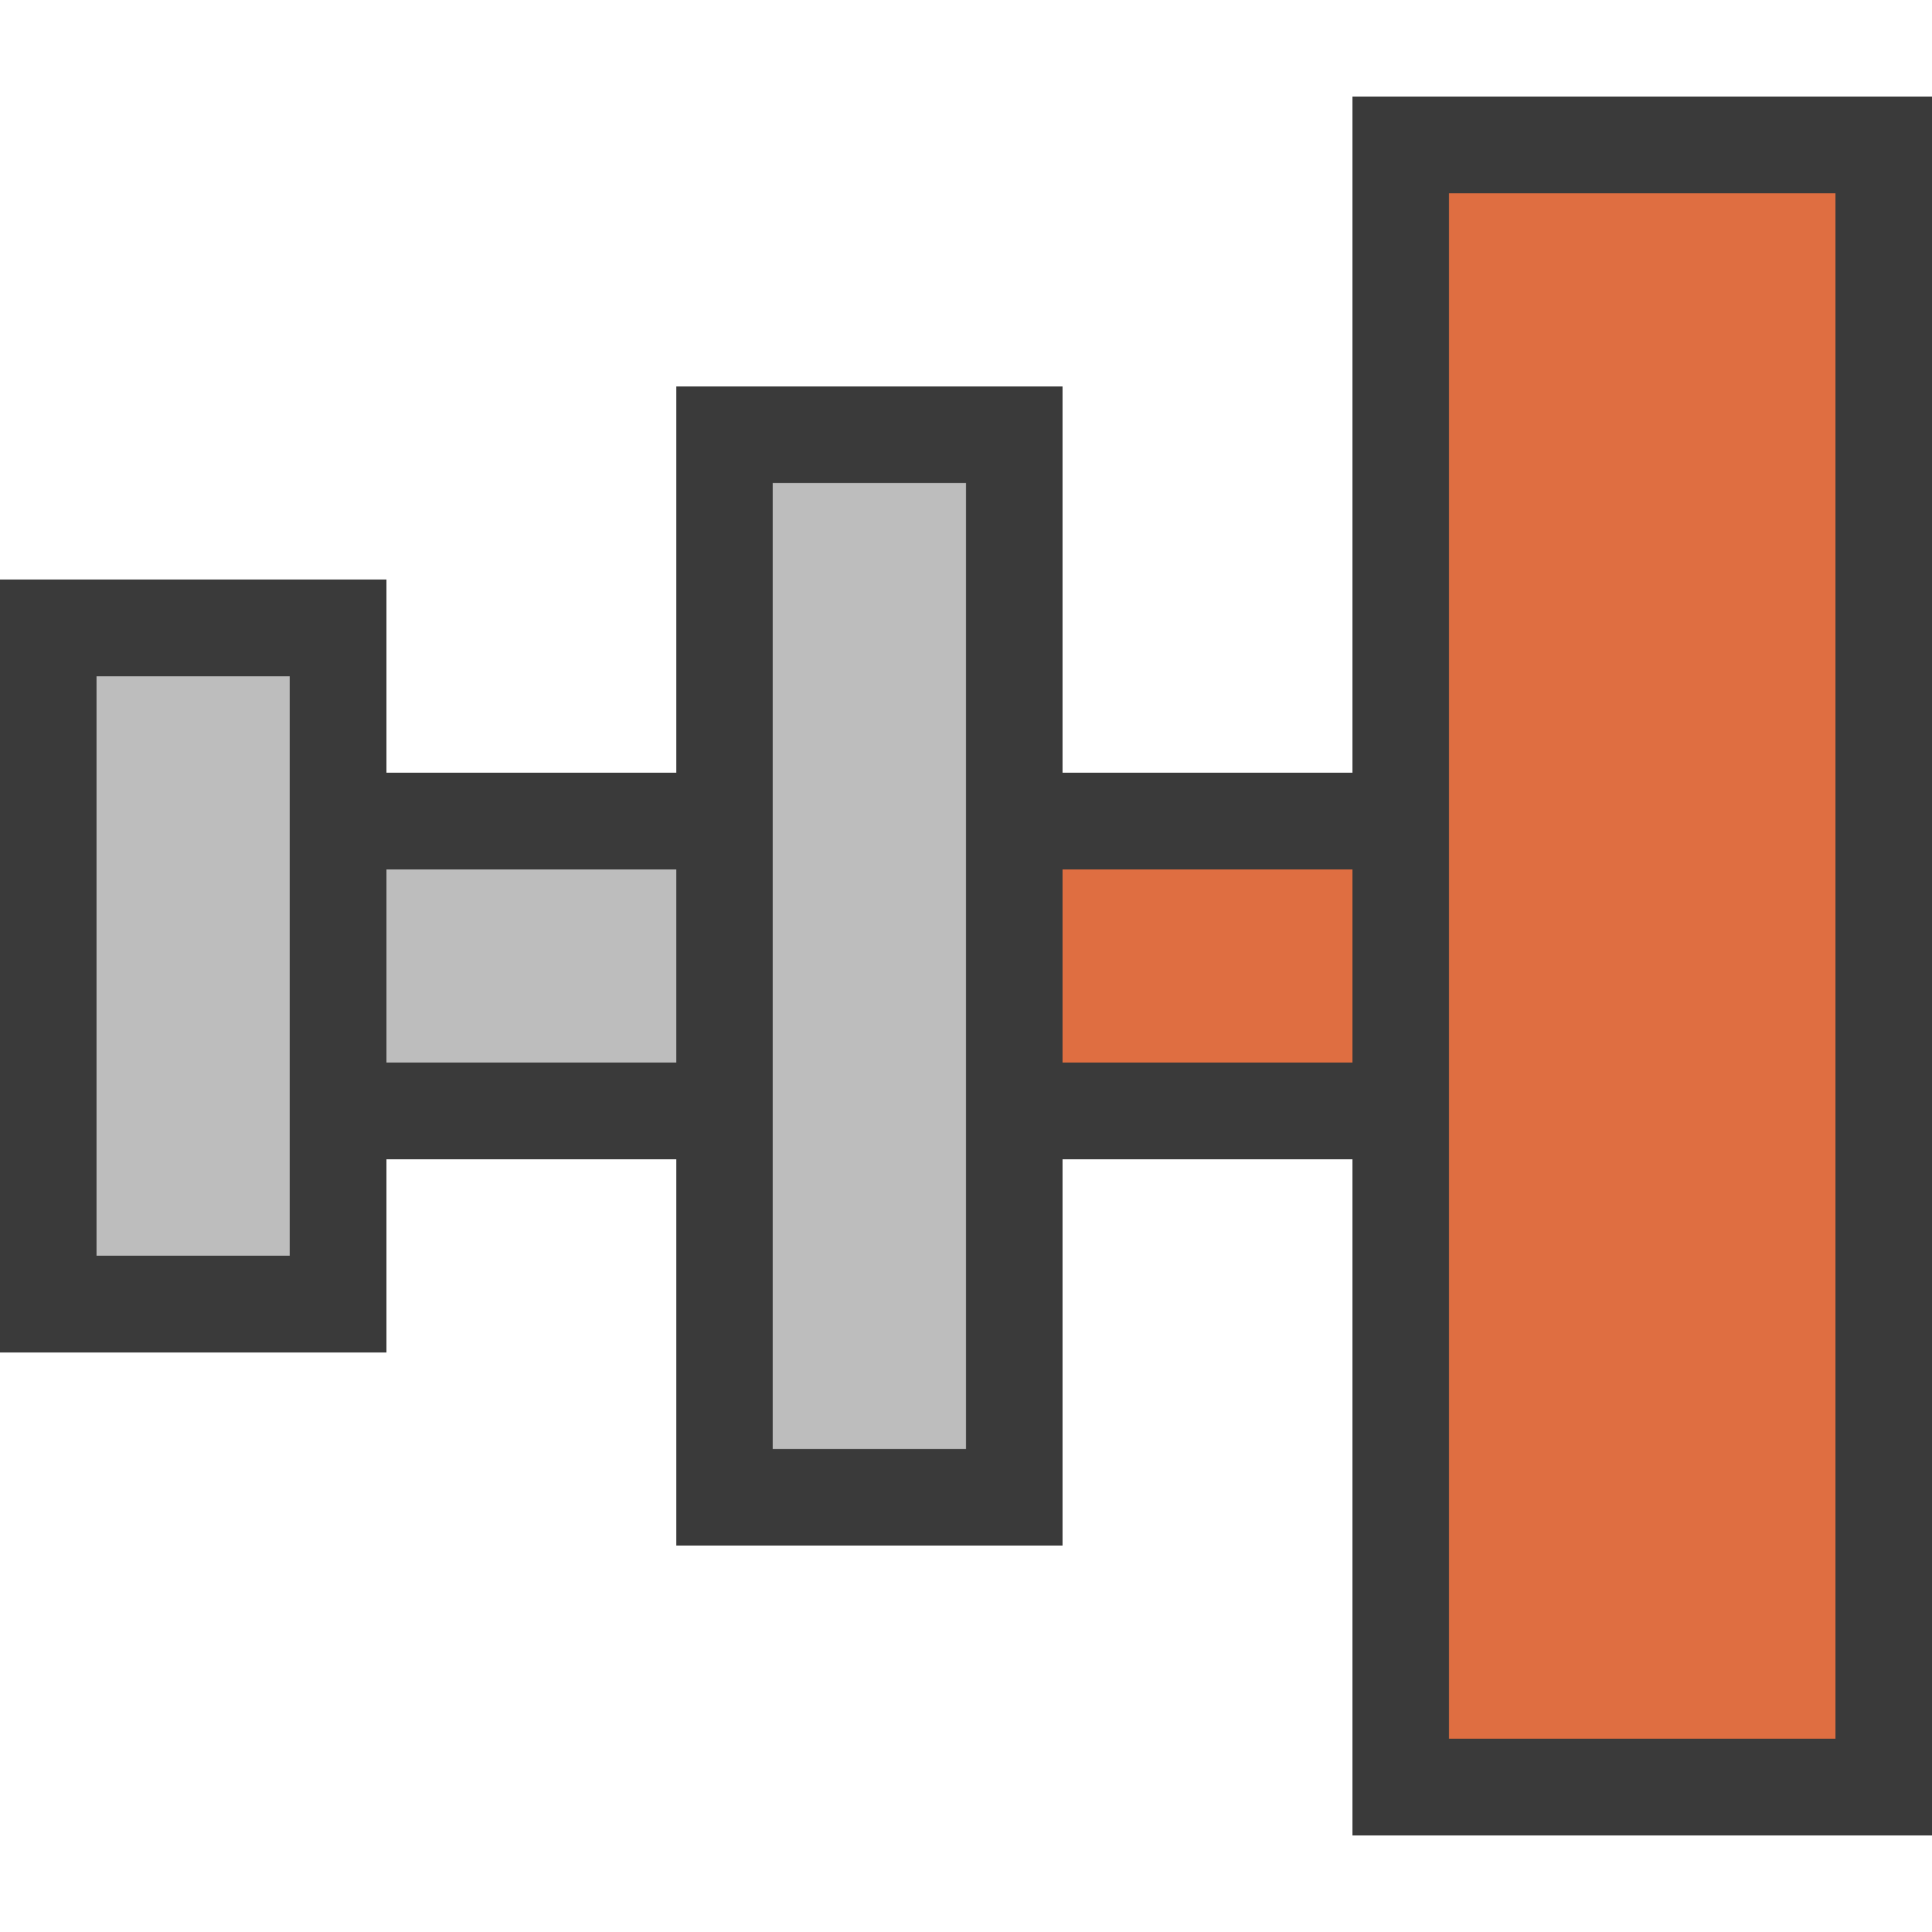
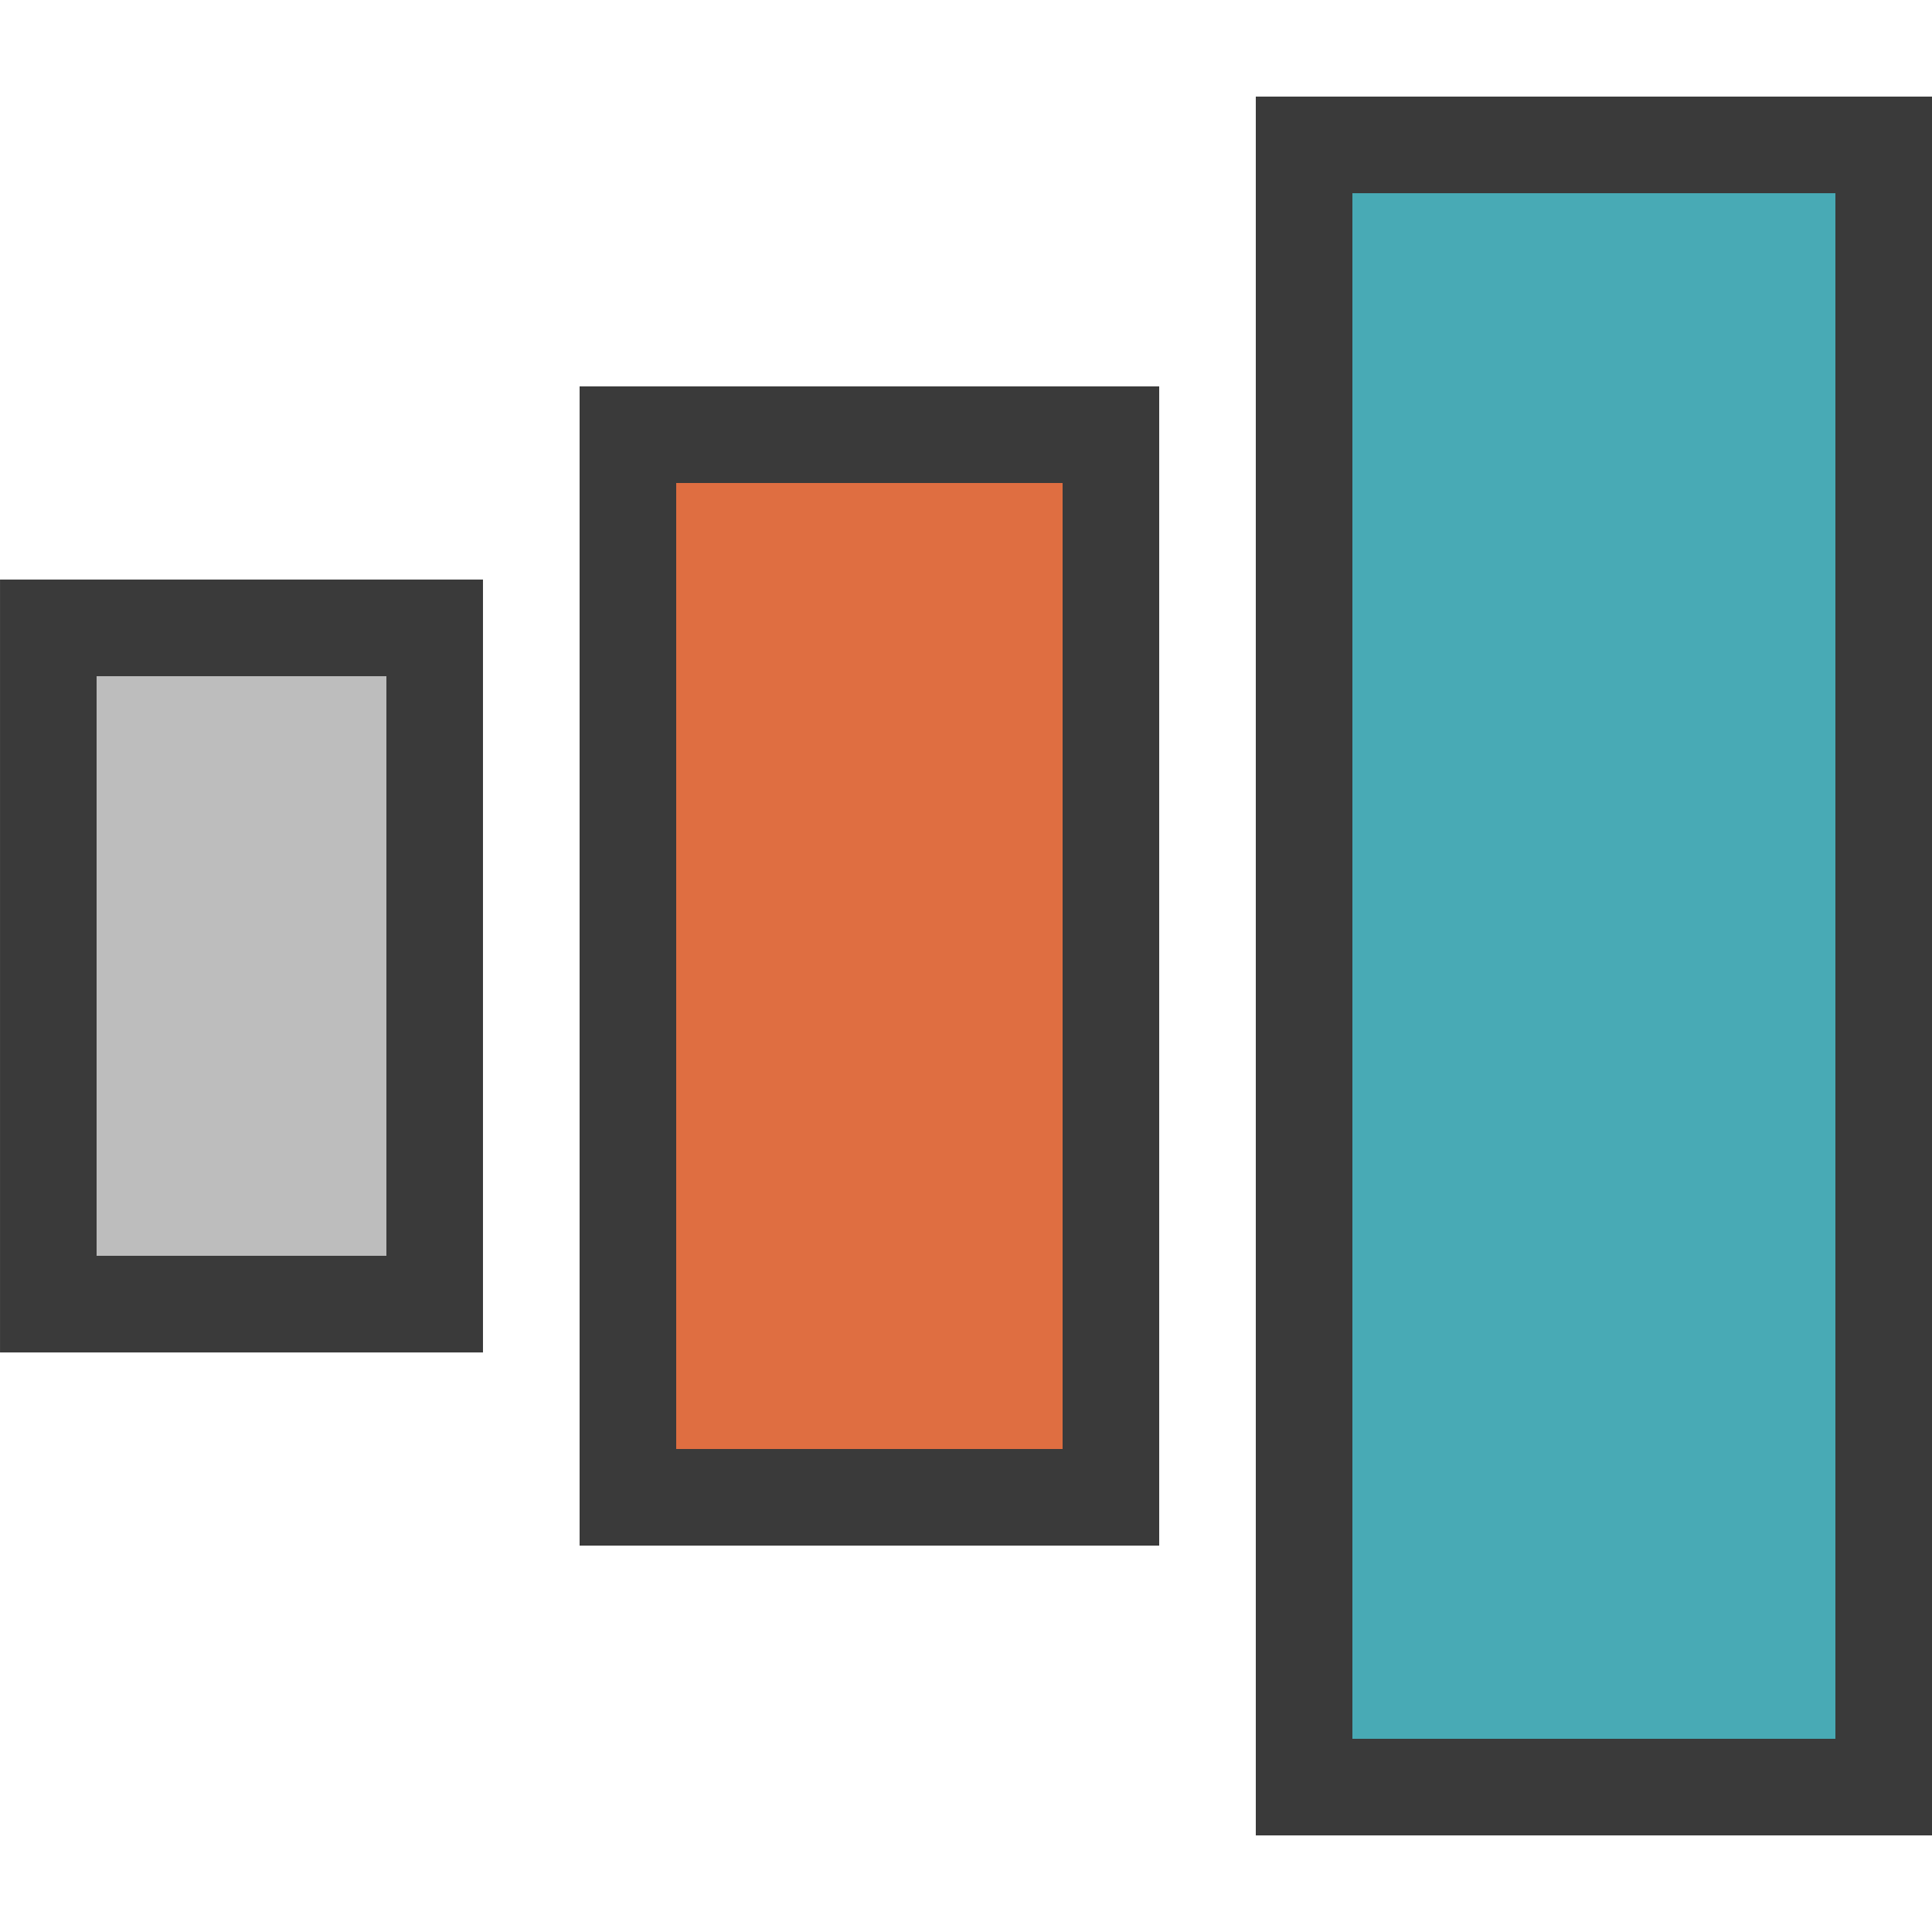
- <svg xmlns="http://www.w3.org/2000/svg" width="100%" height="100%" viewBox="0 0 20 20" version="1.1" xml:space="preserve" style="fill-rule:evenodd;clip-rule:evenodd;stroke-linejoin:round;stroke-miterlimit:1.414;">
-   <g transform="matrix(0.75,0,0,0.5,10.25,2)">
+ <svg xmlns="http://www.w3.org/2000/svg" width="100%" height="100%" viewBox="0 0 20 20" version="1.1" xml:space="preserve" style="fill-rule:evenodd;clip-rule:evenodd;stroke-linejoin:round;stroke-miterlimit:2;">
+   <g transform="matrix(0.75,0,0,1.5,0.25,-14)">
+     <rect x="1" y="14" width="4" height="4" style="fill:rgb(189,189,189);" />
+     <path d="M6.333,18.667L-0.333,18.667L-0.333,13.333L6.333,13.333L6.333,18.667ZM5,14L1,14L1,18L5,18L5,14Z" style="fill:rgb(58,58,58);" />
+   </g>
+   <g transform="matrix(1,0,0,2.5,6,-30)">
    <rect x="1" y="14" width="4" height="4" style="fill:rgb(223,110,65);" />
-     <path d="M6.333,20L-0.333,20L-0.333,12L6.333,12L6.333,20ZM1,14L1,18L5,18L5,14L1,14Z" style="fill:rgb(58,58,58);" />
+     <path d="M6,18.4L-0,18.4L-0,13.6L6,13.6L6,18.4ZM5,14L1,14L1,18L5,18L5,14Z" style="fill:rgb(58,58,58);" />
  </g>
-   <g transform="matrix(0.75,0,0,0.5,3.25,2)">
-     <rect x="1" y="14" width="4" height="4" style="fill:rgb(189,189,189);" />
-     <path d="M6.333,20L-0.333,20L-0.333,12L6.333,12L6.333,20ZM1,14L1,18L5,18L5,14L1,14Z" style="fill:rgb(58,58,58);" />
-   </g>
-   <g transform="matrix(0.5,0,0,1.5,0.5,-14)">
-     <rect x="1" y="14" width="4" height="4" style="fill:rgb(189,189,189);" />
-     <path d="M7,18.667L-1,18.667L-1,13.333L7,13.333L7,18.667ZM1,14L1,18L5,18L5,14L1,14Z" style="fill:rgb(58,58,58);" />
-   </g>
-   <g transform="matrix(0.5,0,0,2.5,7.5,-30)">
-     <rect x="1" y="14" width="4" height="4" style="fill:rgb(189,189,189);" />
-     <path d="M7,18.4L-1,18.4L-1,13.6L7,13.6L7,18.4ZM1,14L1,18L5,18L5,14L1,14Z" style="fill:rgb(58,58,58);" />
-   </g>
-   <g transform="matrix(1,0,0,4,14,-54)">
-     <rect x="1" y="14" width="4" height="4" style="fill:rgb(223,110,65);" />
-     <path d="M6,13.75L6,18.25L0,18.25L0,13.75L6,13.75ZM1,14L1,18L5,18L5,14L1,14Z" style="fill:rgb(58,58,58);" />
+   <g transform="matrix(1.25,0,0,4,12.75,-54)">
+     <rect x="1" y="14" width="4" height="4" style="fill:rgb(72,170,181);" />
+     <path d="M5.8,18.25L0.2,18.25L0.2,13.75L5.8,13.75L5.8,18.25ZM5,14L1,14L1,18L5,18L5,14Z" style="fill:rgb(58,58,58);" />
  </g>
</svg>
